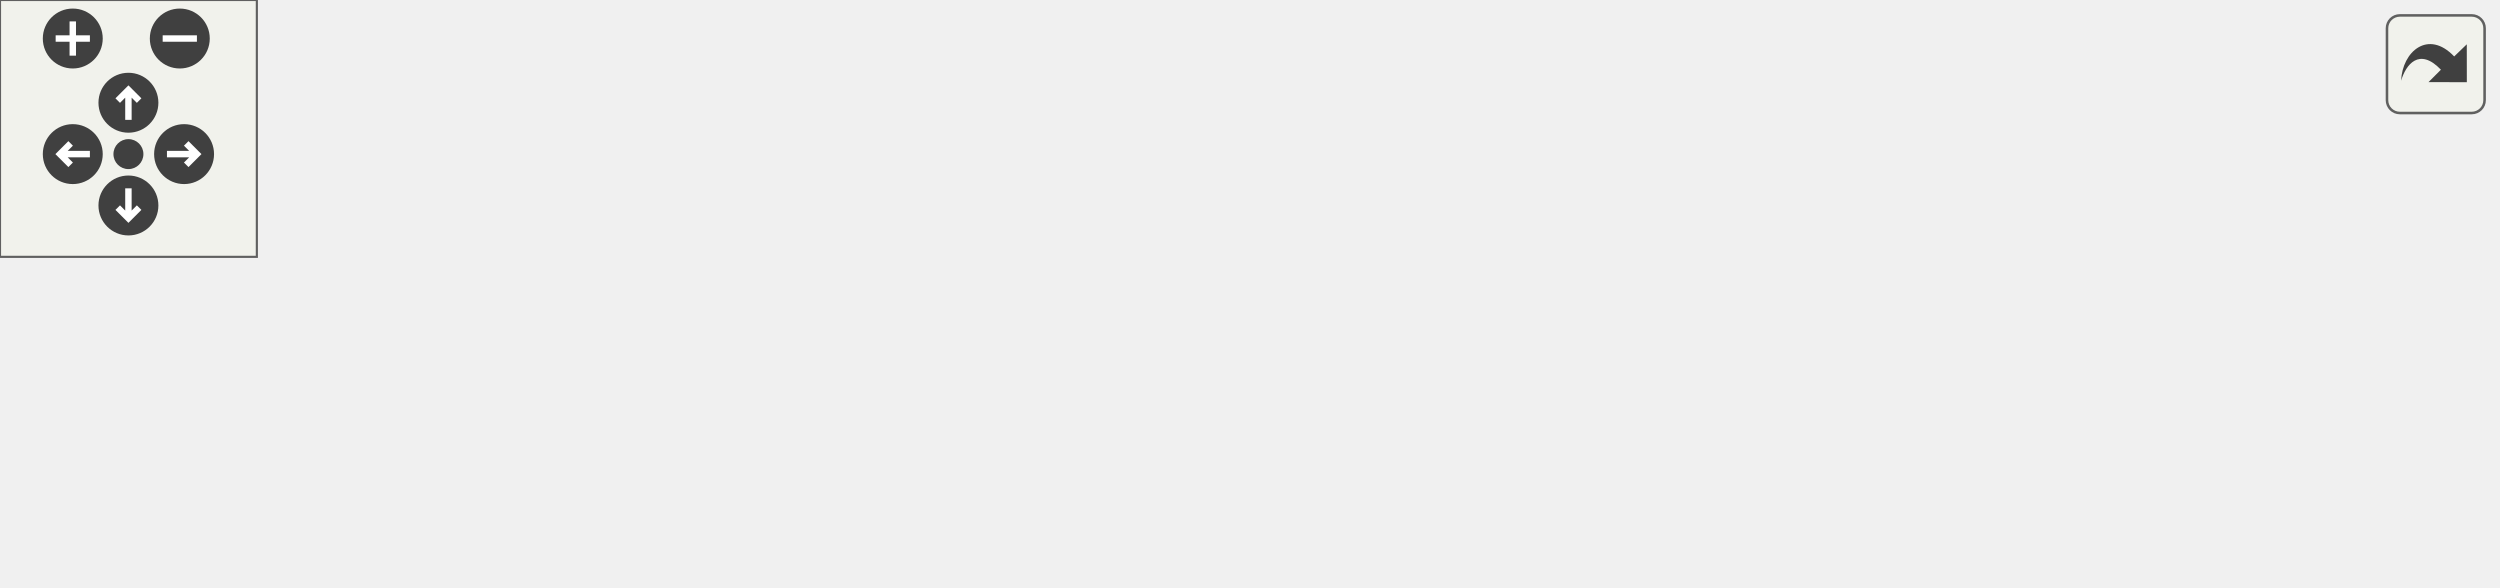
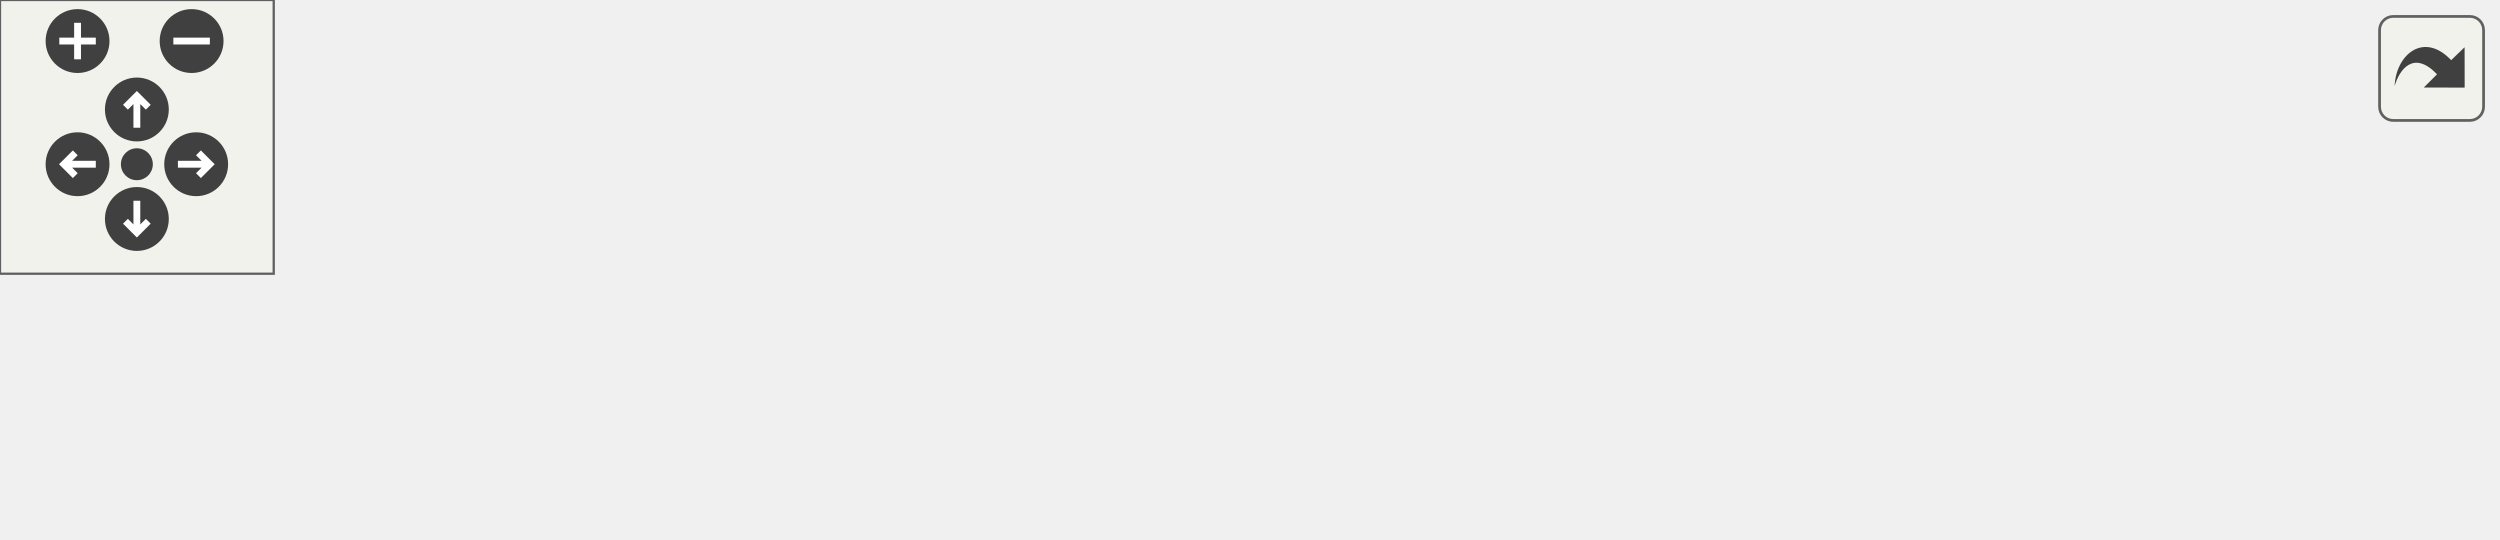
<svg xmlns="http://www.w3.org/2000/svg" xmlns:xlink="http://www.w3.org/1999/xlink" id="main" version="1.1" xml:space="preserve">
  <style type="text/css">
.edge:hover path { stroke: red; }
.edge:hover polygon { stroke: red; fill: red; }
</style>
  <defs>
    <circle id="rim" cx="0" cy="0" r="7" />
    <circle id="rim2" cx="0" cy="0" r="3.5" />
    <g id="zoomPlus">
      <use xlink:href="#rim" fill="#404040">
        <set attributeName="fill" to="#808080" begin="zoomplus.mouseover" end="zoomplus.mouseout" />
      </use>
      <path d="M-4,0h8M0,-4v8" fill="none" stroke="white" stroke-width="1.5" pointer-events="none" />
    </g>
    <g id="zoomMin">
      <use xlink:href="#rim" fill="#404040">
        <set attributeName="fill" to="#808080" begin="zoomminus.mouseover" end="zoomminus.mouseout" />
      </use>
      <path d="M-4,0h8" fill="none" stroke="white" stroke-width="1.5" pointer-events="none" />
    </g>
    <g id="dirArrow">
      <path fill="none" stroke="white" stroke-width="1.5" d="M0,-3.0v7 M-2.5,-0.5L0,-3.0L2.5,-0.5" />
    </g>
    <g id="resetDef">
      <use xlink:href="#rim2" fill="#404040">
        <set attributeName="fill" to="#808080" begin="reset.mouseover" end="reset.mouseout" />
      </use>
    </g>
  </defs>
  <svg id="graph" class="graph">
    <g id="viewport">
      <g id="node1" class="node">
        <g id="a_node1">
          <a xlink:title="Initialize the actual Stats of the Player.">
-             <polygon fill="#bfbfbf" stroke="black" points="477,-38.5 477,-57.5 583,-57.5 583,-38.5 477,-38.5" />
-             <text text-anchor="middle" x="530" y="-45.5" font-family="Helvetica,sans-Serif" font-size="10.00">PlayerStats.Initialize</text>
+             <polygon fill="#bfbfbf" stroke="black" points="441,-19.5 441,-38.5 547,-38.5 547,-19.5 441,-19.5" />
+             <text text-anchor="middle" x="494" y="-26.5" font-family="Helvetica,sans-Serif" font-size="10.00">PlayerStats.Initialize</text>
          </a>
        </g>
      </g>
      <g id="node2" class="node">
        <g id="a_node2">
-           <a xlink:href="class_player_stats.html#a5caca2bd8f676341a2b269aea8a0f1ff" target="_top" xlink:title="Function that implements what is done when this entity dies.">
-             <polygon fill="none" stroke="black" points="336.5,-57.5 336.5,-76.5 421.5,-76.5 421.5,-57.5 336.5,-57.5" />
-             <text text-anchor="middle" x="379" y="-64.5" font-family="Helvetica,sans-Serif" font-size="10.00">PlayerStats.Die</text>
+           <a xlink:href="class_player_controller.html#a75e94e4fd555e57e55ab4b7e54024dcf" target="_top" xlink:title="Initialize the PlayerController.">
+             <polygon fill="none" stroke="black" points="281,-19.5 281,-38.5 405,-38.5 405,-19.5 281,-19.5" />
+             <text text-anchor="middle" x="343" y="-26.5" font-family="Helvetica,sans-Serif" font-size="10.00">PlayerController.Initialize</text>
          </a>
        </g>
      </g>
      <g id="edge1" class="edge">
-         <path fill="none" stroke="midnightblue" d="M466.95,-55.91C451.64,-57.86 435.6,-59.91 421.53,-61.7" />
-         <polygon fill="midnightblue" stroke="midnightblue" points="467.41,-59.38 476.89,-54.65 466.52,-52.44 467.41,-59.38" />
-       </g>
-       <g id="node4" class="node">
-         <g id="a_node4">
-           <a xlink:href="class_player_controller.html#a75e94e4fd555e57e55ab4b7e54024dcf" target="_top" xlink:title="Initialize the PlayerController.">
-             <polygon fill="none" stroke="black" points="317,-19.5 317,-38.5 441,-38.5 441,-19.5 317,-19.5" />
-             <text text-anchor="middle" x="379" y="-26.5" font-family="Helvetica,sans-Serif" font-size="10.00">PlayerController.Initialize</text>
-           </a>
-         </g>
-       </g>
-       <g id="edge3" class="edge">
-         <path fill="none" stroke="midnightblue" d="M466.95,-40.09C458.38,-38.99 449.58,-37.87 441.03,-36.78" />
-         <polygon fill="midnightblue" stroke="midnightblue" points="466.52,-43.56 476.89,-41.35 467.41,-36.62 466.52,-43.56" />
+         <path fill="none" stroke="midnightblue" d="M430.68,-29C422.19,-29 413.49,-29 405.03,-29" />
+         <polygon fill="midnightblue" stroke="midnightblue" points="430.89,-32.5 440.89,-29 430.89,-25.5 430.89,-32.5" />
      </g>
      <g id="node3" class="node">
        <g id="a_node3">
-           <a xlink:href="class_player_stats.html#af3f5e42d89a4925ff14f7edc904513ad" target="_top" xlink:title=" ">
-             <polygon fill="none" stroke="black" points="135,-57.5 135,-76.5 281,-76.5 281,-57.5 135,-57.5" />
-             <text text-anchor="middle" x="208" y="-64.5" font-family="Helvetica,sans-Serif" font-size="10.00">PlayerStats.DealDamageRPC</text>
+           <a xlink:href="class_model_sync.html#ab8359f73ae31a7f926c80ebcd7e9444a" target="_top" xlink:title="This starts all the initialization chain for the player.">
+             <polygon fill="none" stroke="black" points="135,-19.5 135,-38.5 245,-38.5 245,-19.5 135,-19.5" />
+             <text text-anchor="middle" x="190" y="-26.5" font-family="Helvetica,sans-Serif" font-size="10.00">ModelSync.DoEnable</text>
          </a>
        </g>
      </g>
      <g id="edge2" class="edge">
-         <path fill="none" stroke="midnightblue" d="M326.17,-67C311.98,-67 296.33,-67 281.22,-67" />
-         <polygon fill="midnightblue" stroke="midnightblue" points="326.22,-70.5 336.22,-67 326.22,-63.5 326.22,-70.5" />
+         <path fill="none" stroke="midnightblue" d="M270.58,-29C262,-29 253.36,-29 245.09,-29" />
+         <polygon fill="midnightblue" stroke="midnightblue" points="270.58,-32.5 280.58,-29 270.58,-25.5 270.58,-32.5" />
      </g>
-       <g id="node5" class="node">
-         <g id="a_node5">
-           <a xlink:href="class_model_sync.html#ab8359f73ae31a7f926c80ebcd7e9444a" target="_top" xlink:title="This starts all the initialization chain for the player.">
-             <polygon fill="none" stroke="black" points="153,-19.5 153,-38.5 263,-38.5 263,-19.5 153,-19.5" />
-             <text text-anchor="middle" x="208" y="-26.5" font-family="Helvetica,sans-Serif" font-size="10.00">ModelSync.DoEnable</text>
-           </a>
-         </g>
-       </g>
-       <g id="edge4" class="edge">
-         <path fill="none" stroke="midnightblue" d="M306.96,-29C292.32,-29 277.13,-29 263.2,-29" />
-         <polygon fill="midnightblue" stroke="midnightblue" points="306.99,-32.5 316.99,-29 306.99,-25.5 306.99,-32.5" />
-       </g>
-       <g id="node6" class="node">
-         <g id="a_node6">
+       <g id="node4" class="node">
+         <g id="a_node4">
          <a xlink:href="class_model_sync.html#a47be08ee3bbd2a173514e74da3dd65cb" target="_top" xlink:title=" ">
            <polygon fill="none" stroke="black" points="5,-38.5 5,-57.5 94,-57.5 94,-38.5 5,-38.5" />
            <text text-anchor="middle" x="49.5" y="-45.5" font-family="Helvetica,sans-Serif" font-size="10.00">ModelSync.Start</text>
          </a>
        </g>
      </g>
-       <g id="edge5" class="edge">
-         <path fill="none" stroke="midnightblue" d="M142.66,-36.81C126.32,-38.79 109.15,-40.88 94.11,-42.71" />
-         <polygon fill="midnightblue" stroke="midnightblue" points="143.2,-40.27 152.7,-35.59 142.35,-33.32 143.2,-40.27" />
+       <g id="edge3" class="edge">
+         <path fill="none" stroke="midnightblue" d="M124.54,-37.84C114.35,-39.24 104.01,-40.66 94.43,-41.97" />
+         <polygon fill="midnightblue" stroke="midnightblue" points="125.23,-41.28 134.66,-36.45 124.28,-34.35 125.23,-41.28" />
      </g>
-       <g id="node7" class="node">
-         <g id="a_node7">
+       <g id="node5" class="node">
+         <g id="a_node5">
          <a xlink:href="class_model_sync.html#abf63af5a901636617cb742aab24c4d6f" target="_top" xlink:title=" ">
            <polygon fill="none" stroke="black" points="0,-0.5 0,-19.5 99,-19.5 99,-0.5 0,-0.5" />
            <text text-anchor="middle" x="49.5" y="-7.5" font-family="Helvetica,sans-Serif" font-size="10.00">ModelSync.Update</text>
          </a>
        </g>
      </g>
-       <g id="edge6" class="edge">
-         <path fill="none" stroke="midnightblue" d="M142.76,-21.2C128.21,-19.43 112.99,-17.59 99.21,-15.91" />
-         <polygon fill="midnightblue" stroke="midnightblue" points="142.35,-24.68 152.7,-22.41 143.2,-17.73 142.35,-24.68" />
+       <g id="edge4" class="edge">
+         <path fill="none" stroke="midnightblue" d="M124.7,-20.18C116.15,-19.01 107.51,-17.82 99.28,-16.69" />
+         <polygon fill="midnightblue" stroke="midnightblue" points="124.28,-23.65 134.66,-21.55 125.23,-16.72 124.28,-23.65" />
      </g>
    </g>
  </svg>
  <g id="navigator" transform="translate(0 0)" fill="#404254">
    <rect fill="#f2f5e9" fill-opacity="0.5" stroke="#606060" stroke-width=".5" x="0" y="0" width="60" height="60" />
    <use id="zoomplus" xlink:href="#zoomPlus" x="17" y="9" />
    <use id="zoomminus" xlink:href="#zoomMin" x="42" y="9" />
    <use id="reset" xlink:href="#resetDef" x="30" y="36" />
    <g id="arrowUp" xlink:href="#dirArrow" transform="translate(30 24)">
      <use xlink:href="#rim" fill="#404040">
        <set attributeName="fill" to="#808080" begin="arrowUp.mouseover" end="arrowUp.mouseout" />
      </use>
      <path fill="none" stroke="white" stroke-width="1.5" d="M0,-3.0v7 M-2.5,-0.5L0,-3.0L2.5,-0.5" />
    </g>
    <g id="arrowRight" xlink:href="#dirArrow" transform="rotate(90) translate(36 -43)">
      <use xlink:href="#rim" fill="#404040">
        <set attributeName="fill" to="#808080" begin="arrowRight.mouseover" end="arrowRight.mouseout" />
      </use>
      <path fill="none" stroke="white" stroke-width="1.5" d="M0,-3.0v7 M-2.5,-0.5L0,-3.0L2.5,-0.5" />
    </g>
    <g id="arrowDown" xlink:href="#dirArrow" transform="rotate(180) translate(-30 -48)">
      <use xlink:href="#rim" fill="#404040">
        <set attributeName="fill" to="#808080" begin="arrowDown.mouseover" end="arrowDown.mouseout" />
      </use>
      <path fill="none" stroke="white" stroke-width="1.5" d="M0,-3.0v7 M-2.5,-0.5L0,-3.0L2.5,-0.5" />
    </g>
    <g id="arrowLeft" xlink:href="#dirArrow" transform="rotate(270) translate(-36 17)">
      <use xlink:href="#rim" fill="#404040">
        <set attributeName="fill" to="#808080" begin="arrowLeft.mouseover" end="arrowLeft.mouseout" />
      </use>
      <path fill="none" stroke="white" stroke-width="1.5" d="M0,-3.0v7 M-2.5,-0.5L0,-3.0L2.5,-0.5" />
    </g>
  </g>
  <svg viewBox="0 0 15 15" width="100%" height="30px" preserveAspectRatio="xMaxYMin meet">
    <g id="arrow_out" transform="scale(0.3 0.3)">
      <a xlink:href="class_player_stats_ae874ab5cbb490cbdcf3f5613b8bc2240_icgraph_org.svg" target="_base">
        <rect id="button" ry="5" rx="5" y="6" x="6" height="38" width="38" fill="#f2f5e9" fill-opacity="0.5" stroke="#606060" stroke-width="1.0" />
        <path id="arrow" d="M 11.5,31.437 C 11.94,20.098 22.043,11.323 32.159,21.979 L 37.069,17.246 C 37.069,17.246 37.088,32 37.088,32 L 22.16,31.978 C 22.16,31.978 26.998,27.14 26.998,27.14 C 18.529,18.264 13.292,25.23 11.5,31.437 z" style="fill:#404040;" />
      </a>
    </g>
  </svg>
</svg>
